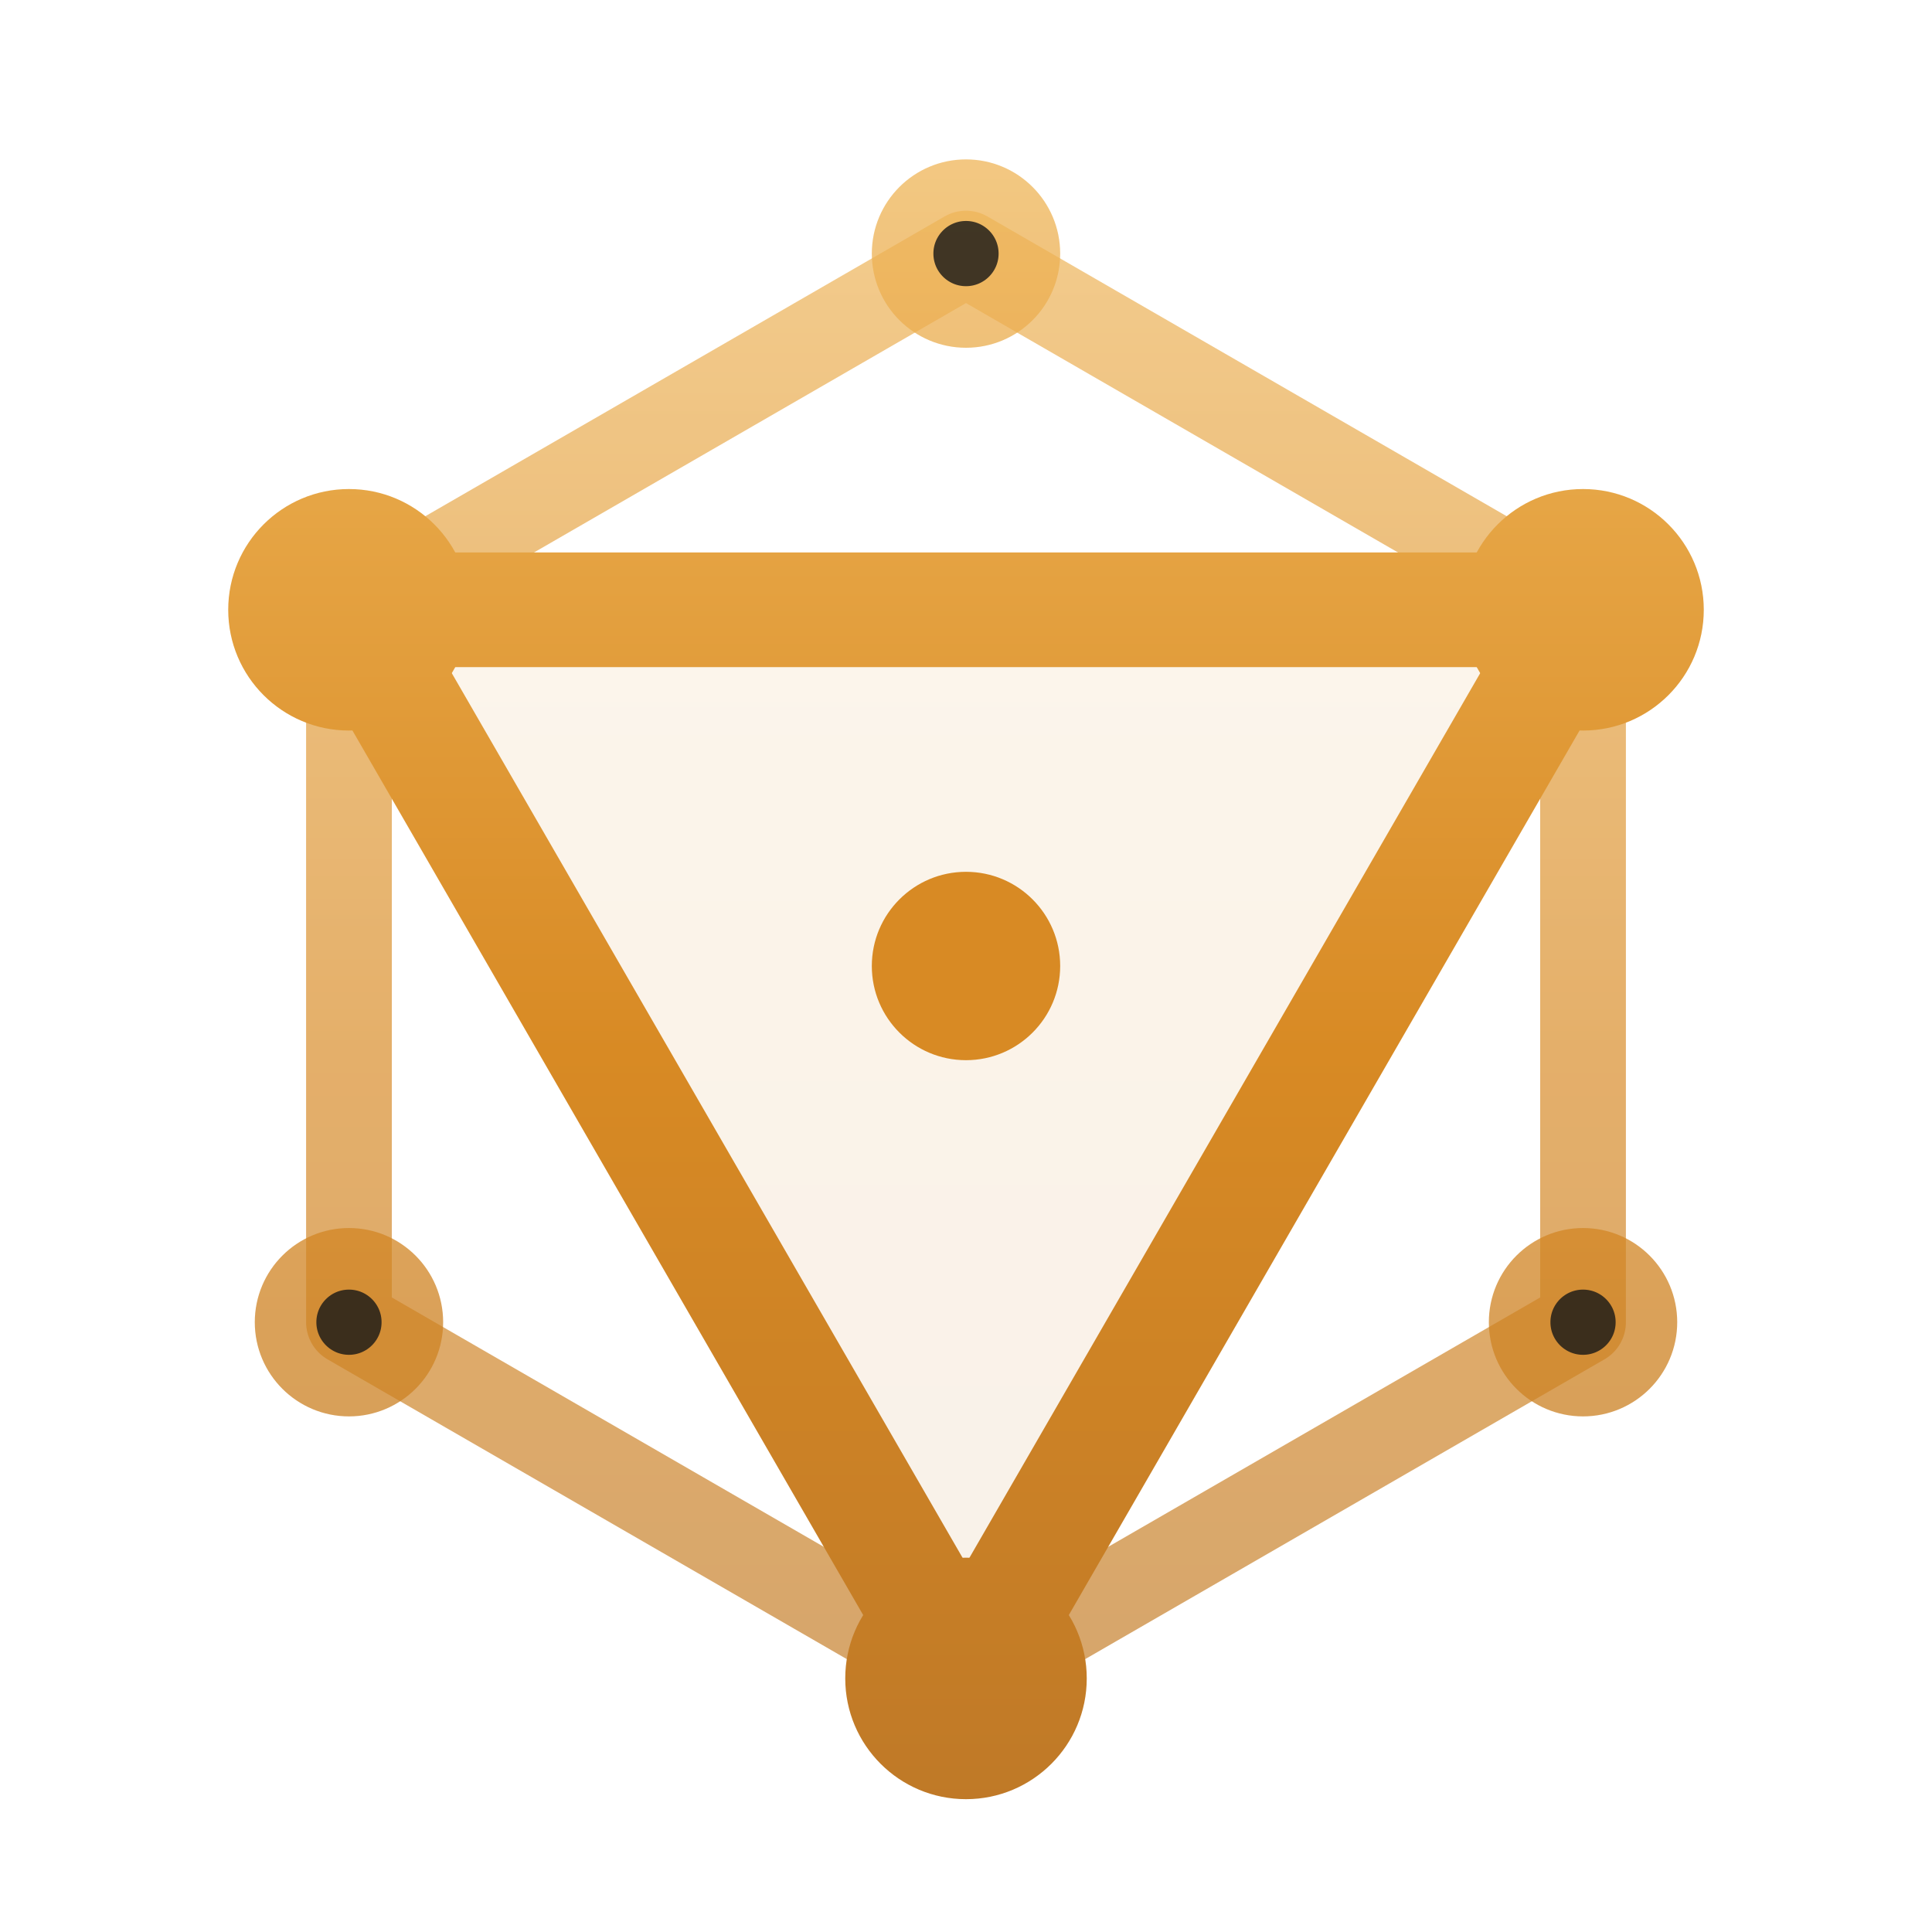
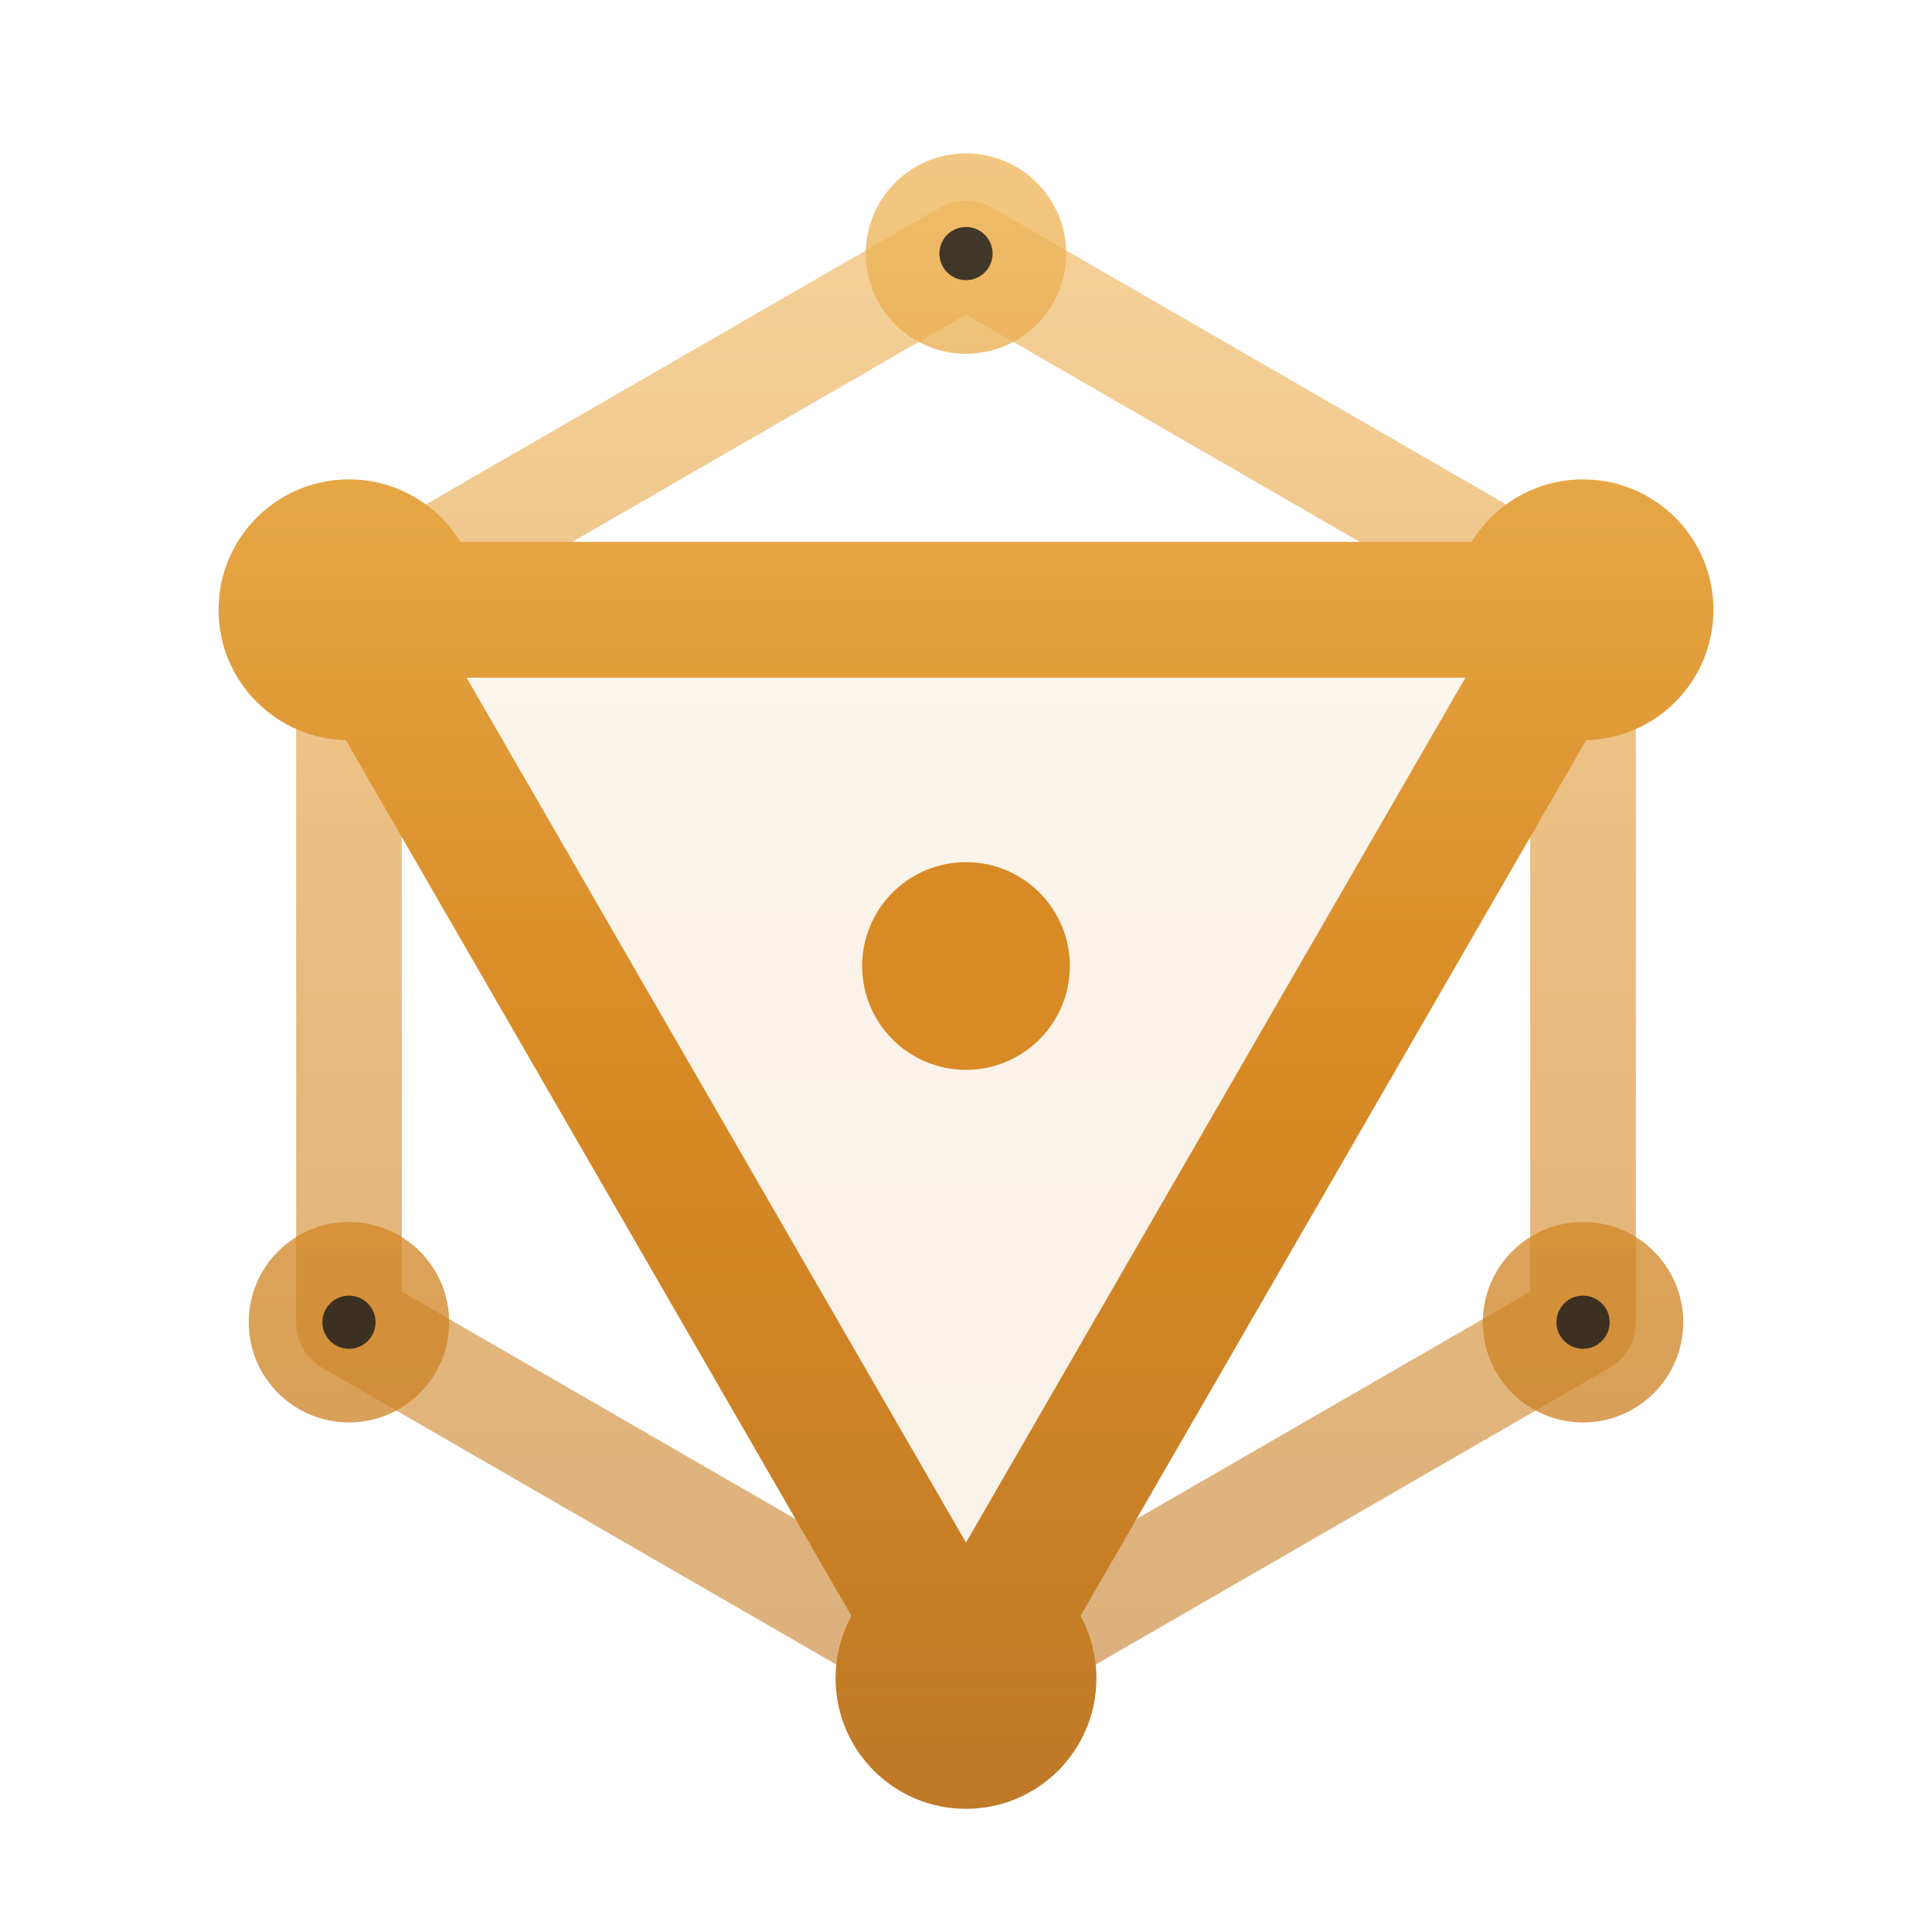
<svg xmlns="http://www.w3.org/2000/svg" viewBox="0 0 32 32" fill="none">
  <defs>
    <linearGradient id="g" x1="16" y1="2" x2="16" y2="30" gradientUnits="userSpaceOnUse">
      <stop stop-color="#f0b85c" />
      <stop offset="0.55" stop-color="#d88a24" />
      <stop offset="1" stop-color="#bf7927" />
    </linearGradient>
  </defs>
-   <polygon points="16,4.2 26.22,10.1 26.22,21.9 16,27.8 5.78,21.9 5.78,10.1" stroke="url(#g)" stroke-width="1.42" stroke-linejoin="round" opacity="0.68" />
-   <polygon points="26.22,10.1 16,27.8 5.78,10.1" fill="url(#g)" fill-opacity="0.1" stroke="url(#g)" stroke-width="1.9" stroke-linejoin="round" />
-   <circle cx="16" cy="4.2" r="1.05" fill="#080604" stroke="url(#g)" stroke-width="1.02" opacity="0.76" />
-   <circle cx="26.22" cy="21.9" r="1.05" fill="#080604" stroke="url(#g)" stroke-width="1.02" opacity="0.76" />
-   <circle cx="5.78" cy="21.9" r="1.05" fill="#080604" stroke="url(#g)" stroke-width="1.02" opacity="0.76" />
-   <circle cx="26.22" cy="10.1" r="2" fill="url(#g)" />
-   <circle cx="16" cy="27.8" r="2" fill="url(#g)" />
-   <circle cx="5.78" cy="10.1" r="2" fill="url(#g)" />
-   <circle cx="16" cy="16" r="1.56" fill="#d88a24" />
+   <polygon points="16,4.2 26.22,10.1 26.22,21.9 16,27.8 5.78,21.9 5.78,10.1" stroke="url(#g)" stroke-width="1.75" stroke-linejoin="round" opacity="0.6" />
+   <polygon points="26.22,10.1 16,27.8 5.78,10.1" fill="url(#g)" fill-opacity="0.1" stroke="url(#g)" stroke-width="2.25" stroke-linejoin="round" />
+   <circle cx="16" cy="4.2" r="1.05" fill="#080604" stroke="url(#g)" stroke-width="1.22" opacity="0.76" />
+   <circle cx="26.22" cy="21.9" r="1.05" fill="#080604" stroke="url(#g)" stroke-width="1.22" opacity="0.76" />
+   <circle cx="5.78" cy="21.9" r="1.05" fill="#080604" stroke="url(#g)" stroke-width="1.22" opacity="0.76" />
+   <circle cx="26.22" cy="10.1" r="2.16" fill="url(#g)" />
+   <circle cx="16" cy="27.8" r="2.16" fill="url(#g)" />
+   <circle cx="5.78" cy="10.1" r="2.16" fill="url(#g)" />
+   <circle cx="16" cy="16" r="1.72" fill="#d88a24" />
</svg>
